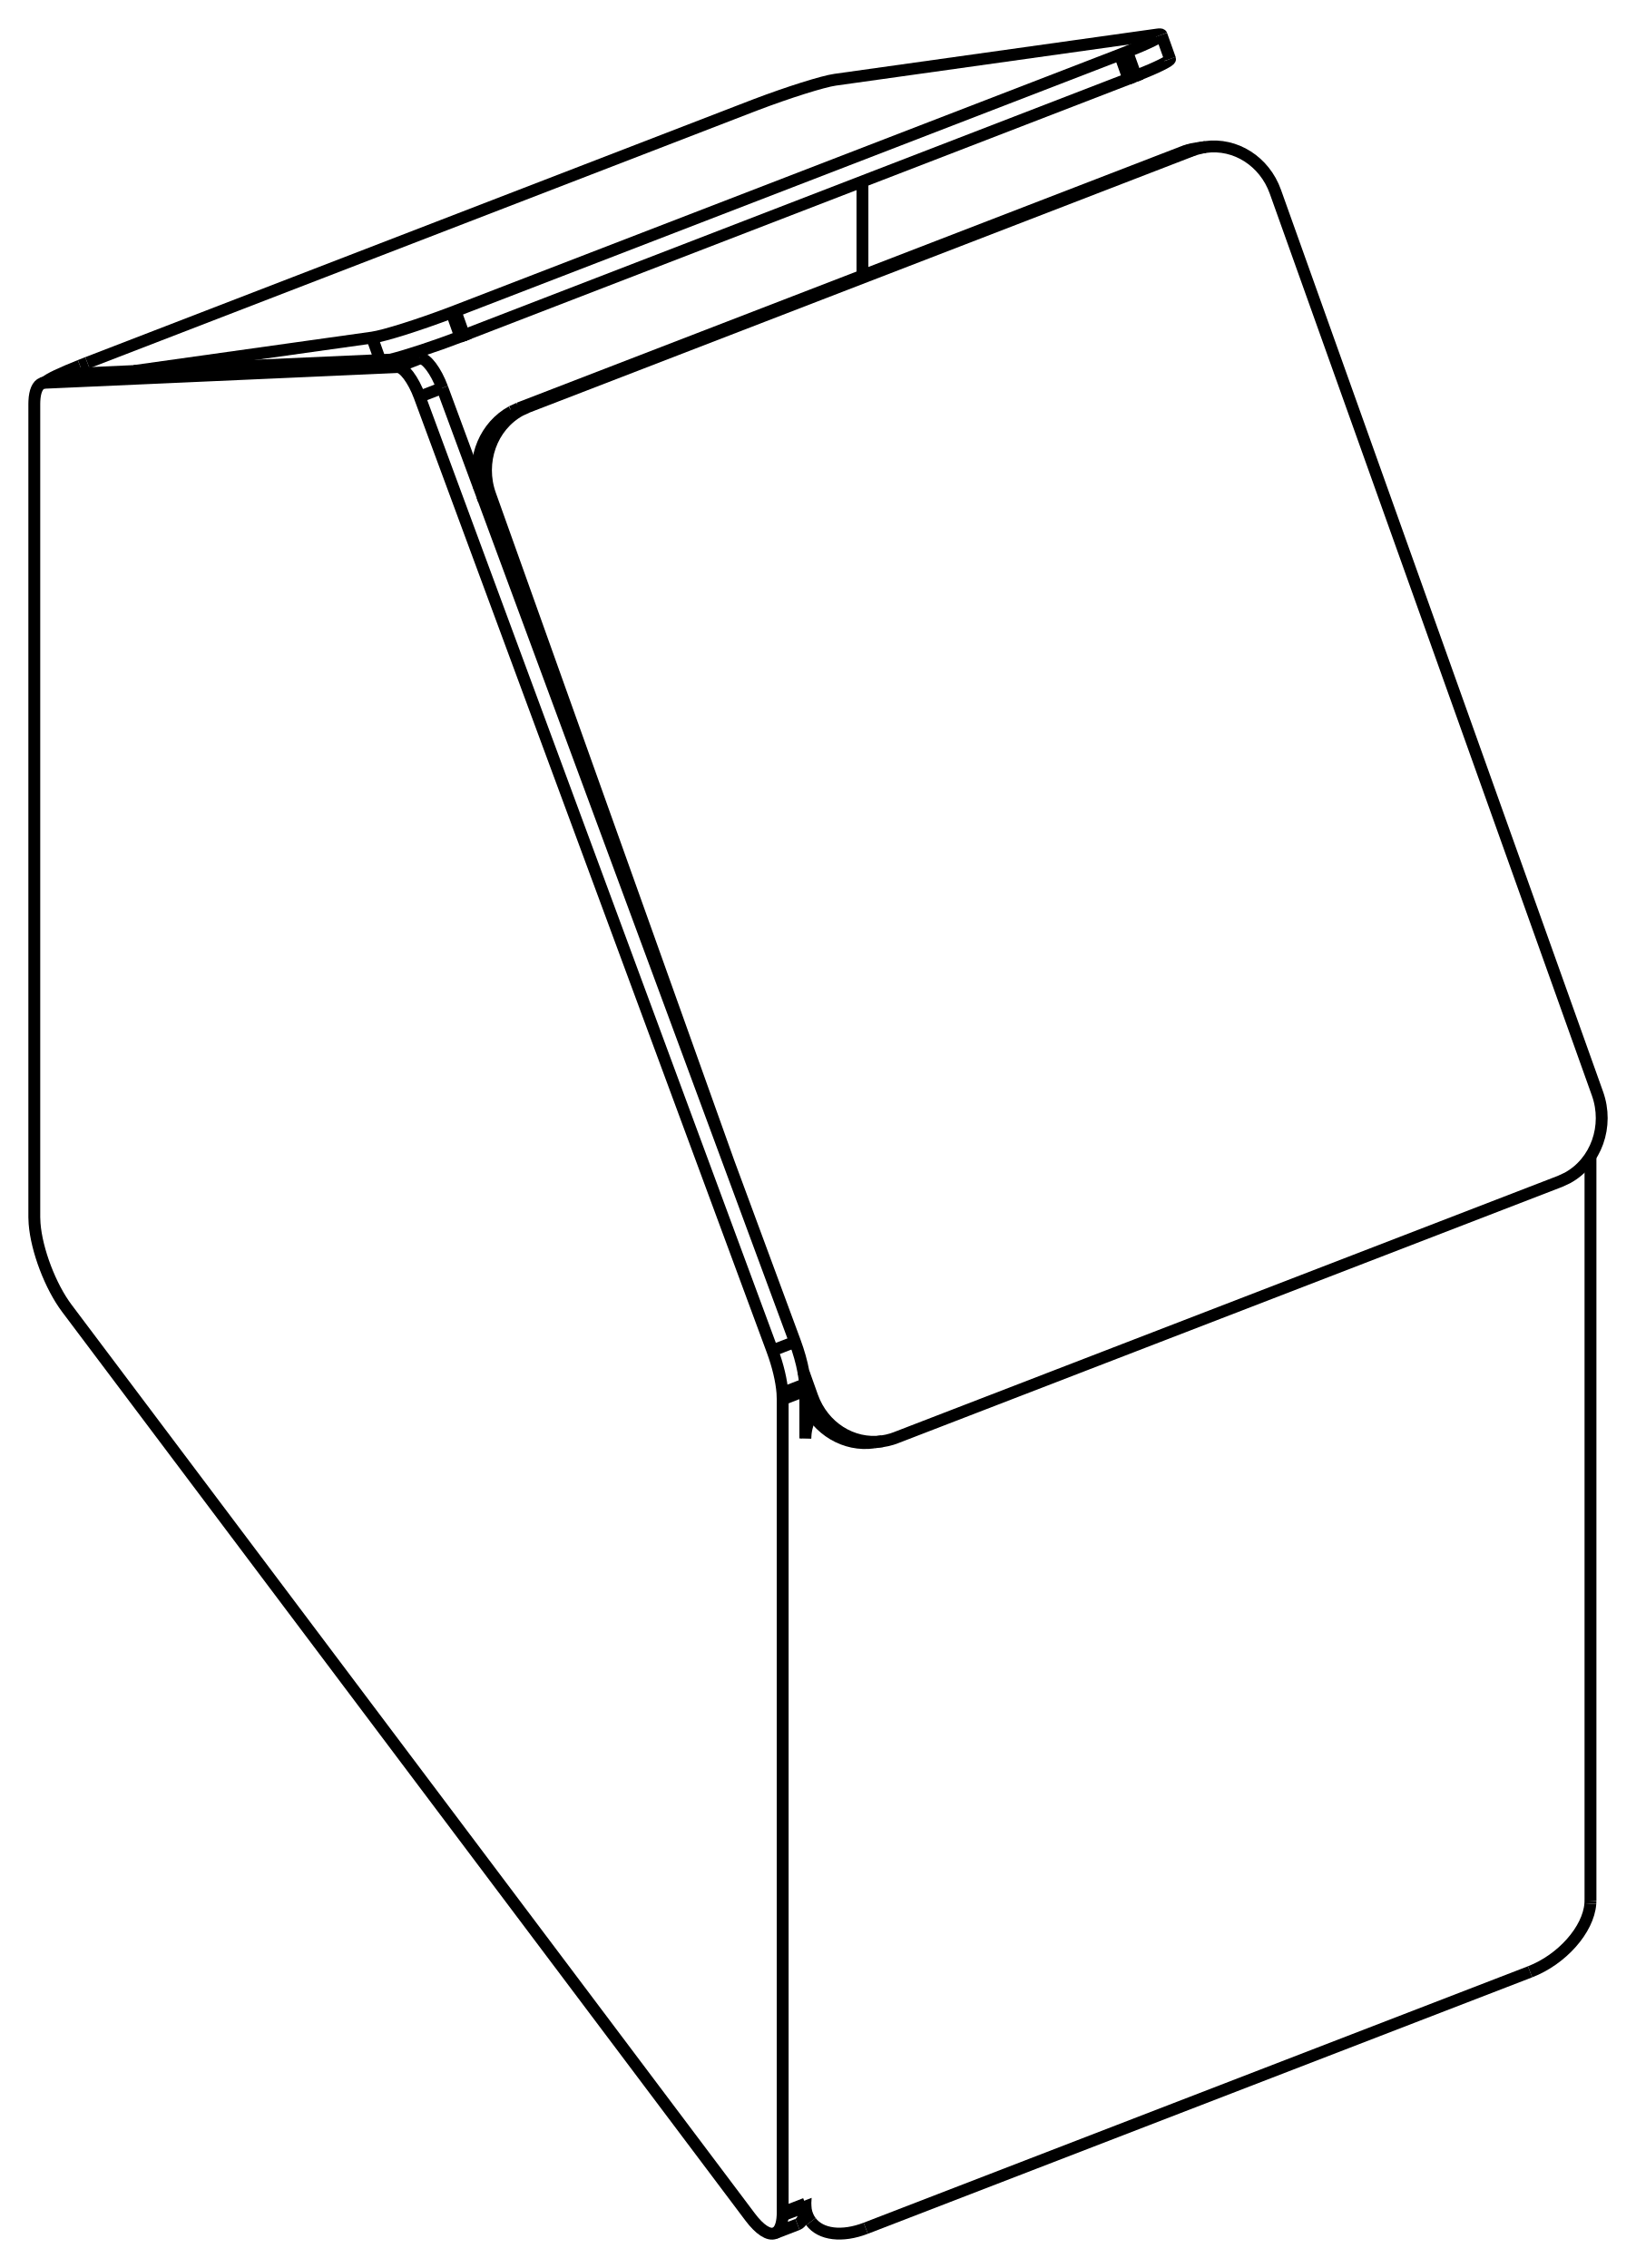
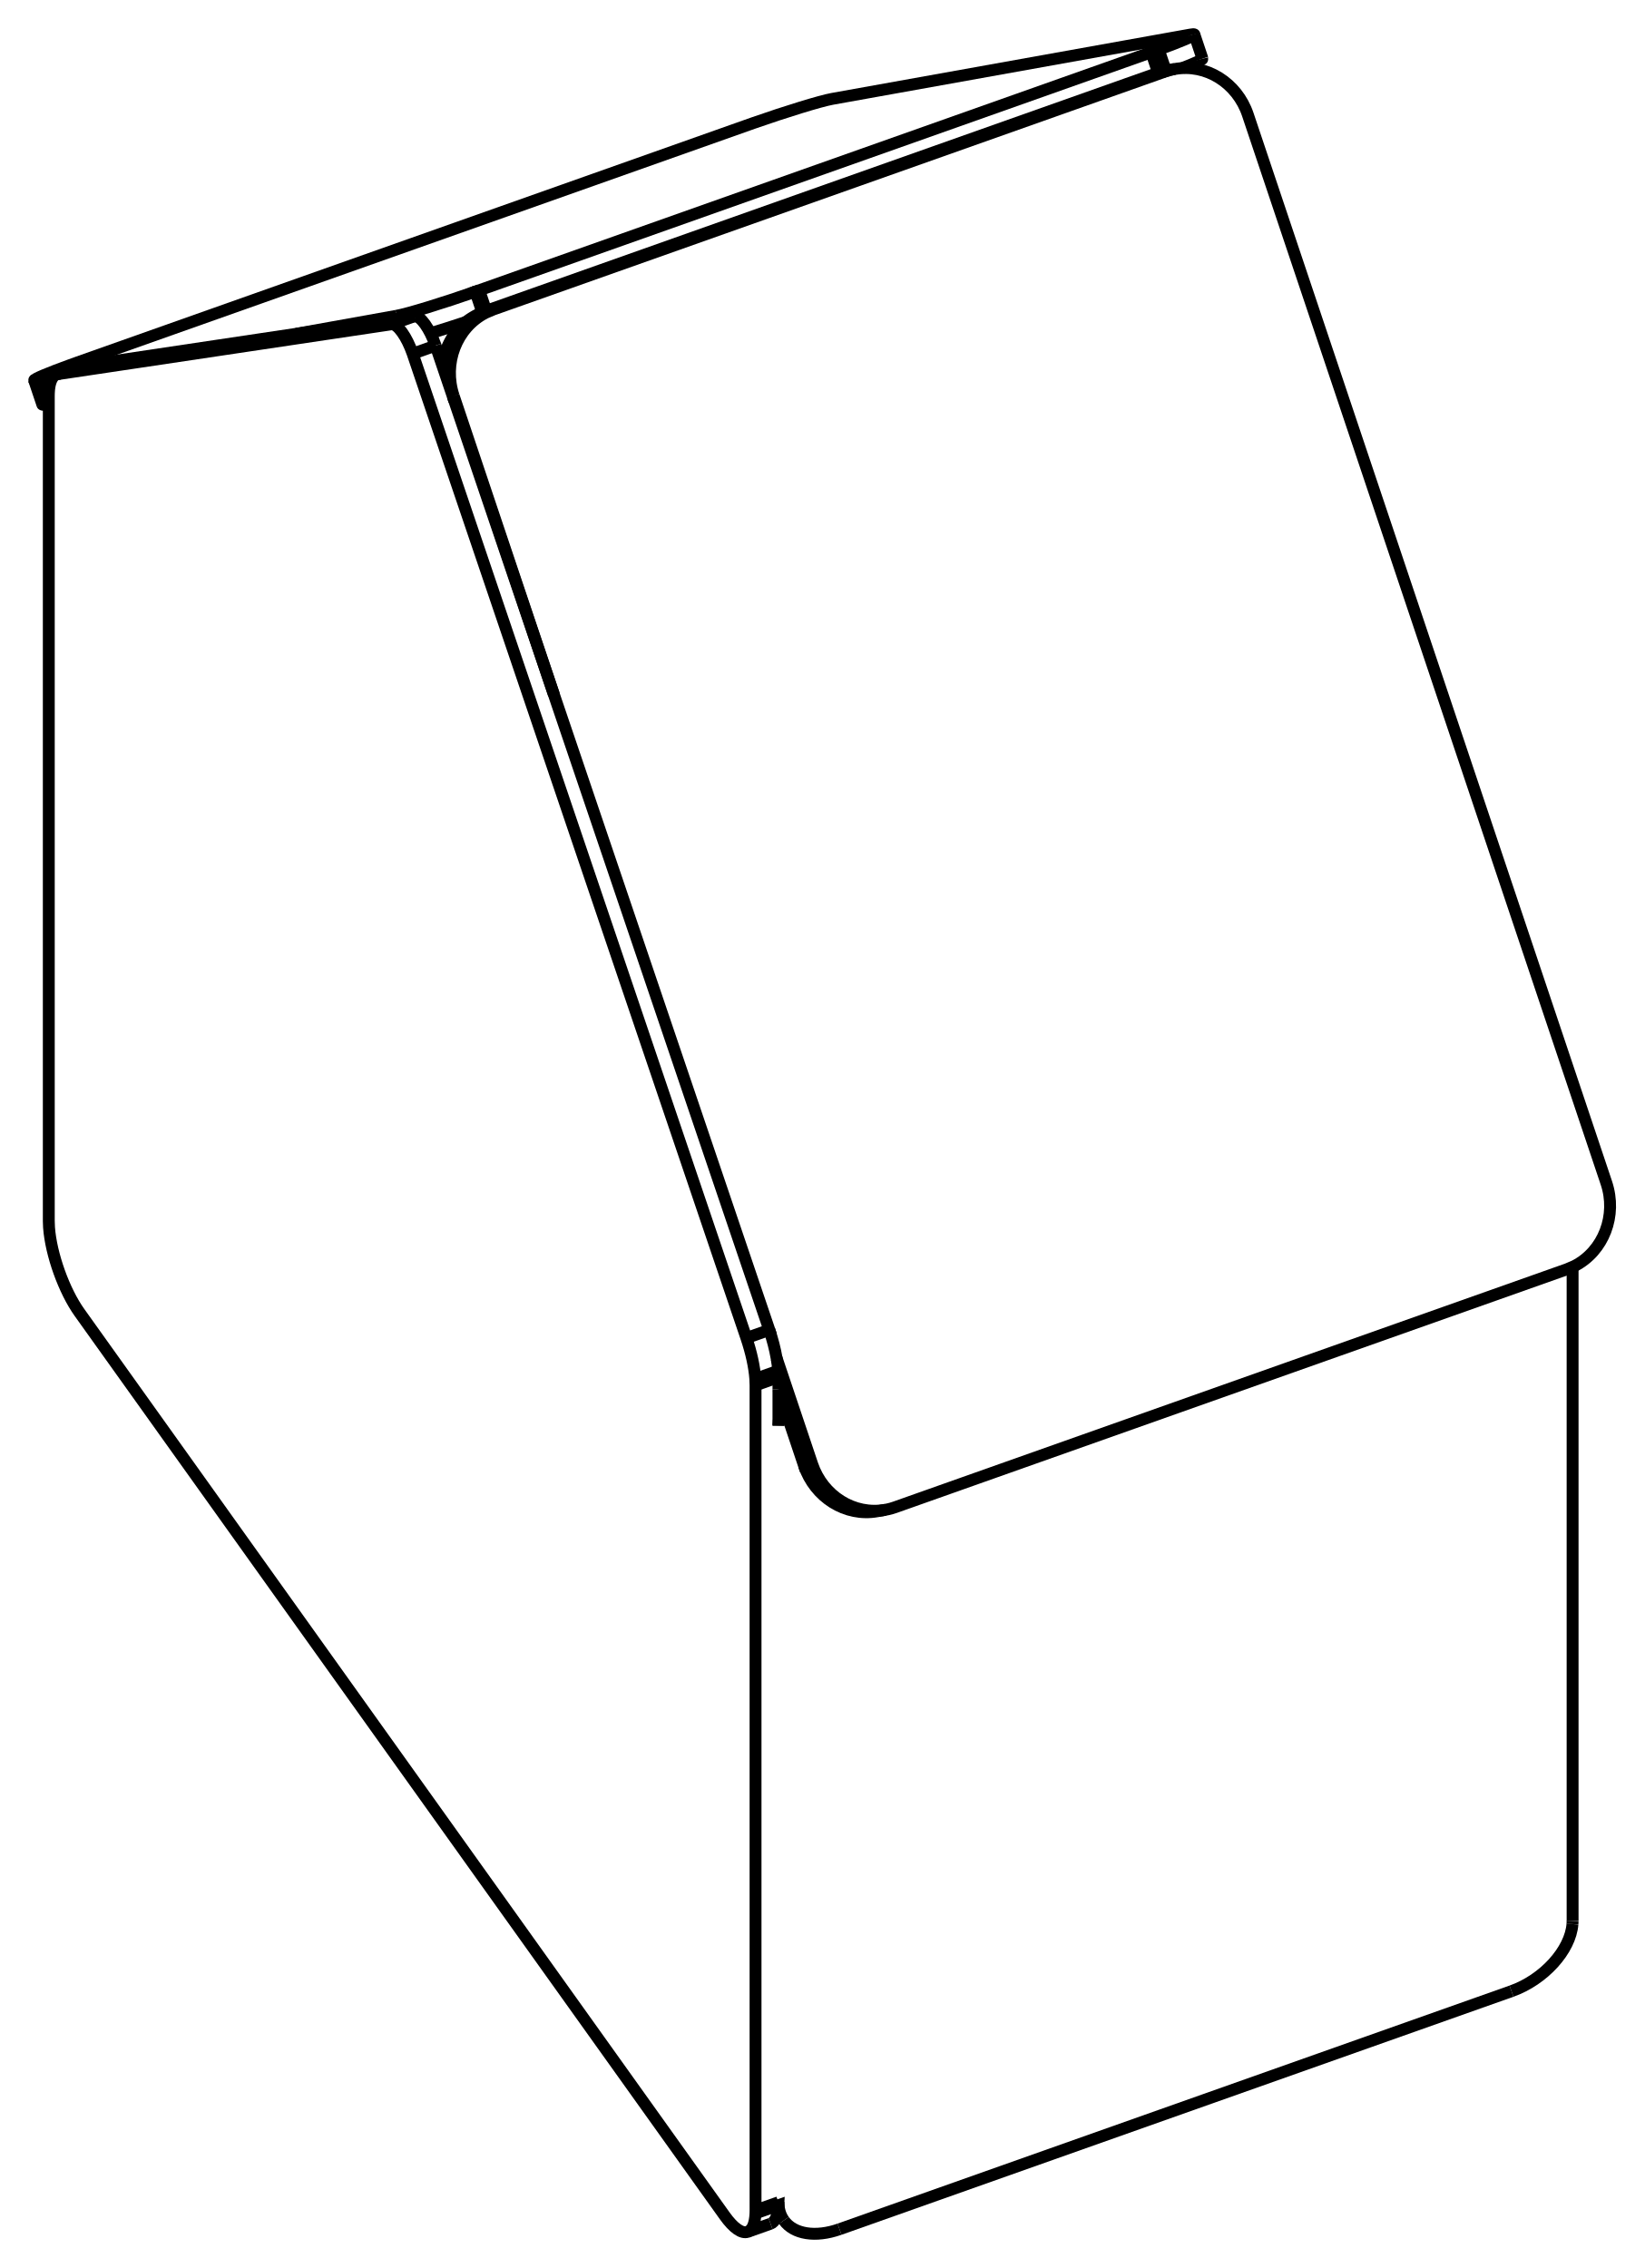
- <svg xmlns="http://www.w3.org/2000/svg" version="1.1" viewBox="-23.684 -26.626 47.695 66.133" fill="none" stroke="black" stroke-width="0.6%" vector-effect="non-scaling-stroke">
-   <path d="M -9.627 -12.167 L -2.443 7.262 L -0.507 12.5 A 2 0.662 248.889 0 1 -0.262 13.371 L -0.002 14.1 A 2 1.882 262.012 0 0 2.037 15.4 A 2 1.882 262.012 0 0 2.318 15.337 L 2.43 15.298 L 21.798 7.821 L 22.013 7.721 A 2 1.882 262.012 0 0 22.888 5.262 L 13.497 -21.038 A 2 1.882 262.012 0 0 11.458 -22.339 A 2 1.882 262.012 0 0 11.177 -22.275 L 11.065 -22.236 L -8.302 -14.759 L -8.518 -14.659 A 2 1.882 262.012 0 0 -9.392 -12.2 L -2.443 7.262" />
-   <path d="M -1.167 12.755 L -11.45 -15.059 A 1 0.331 68.889 0 0 -12.1 -15.923 L -22.385 -15.465 A 2 0.662 68.889 0 0 -22.456 -15.451 A 2 0.662 68.889 0 0 -22.682 -14.932 L -22.684 -14.847 L -22.684 8.867 L -22.676 9.052 A 2 0.662 68.889 0 0 -21.735 11.523 L -1.814 38.021 A 2 0.662 68.889 0 0 -1.094 38.492 A 2 0.662 68.889 0 0 -0.868 37.973 L -0.866 37.888 L -0.866 14.175 L -0.873 13.99 A 2 0.662 68.889 0 0 -1.167 12.755 Z" />
-   <path d="M -10.79 -15.314 L -11.45 -15.059" />
-   <path d="M -10.79 -15.314 L -9.627 -12.167 L -9.392 -12.2" />
-   <path d="M -8.769 -14.623 L -8.518 -14.659" />
-   <path d="M -8.769 -14.623 A 2 1.882 262.012 0 0 -9.713 -12.402" />
-   <path d="M -0.213 13.735 L -0.873 13.99" />
-   <path d="M -0.262 13.371 A 2 0.662 248.889 0 1 -0.213 13.735" />
-   <path d="M -11.439 -16.178 L -12.1 -15.923" />
-   <path d="M -10.79 -15.314 A 1 0.331 68.889 0 0 -11.439 -16.178" />
-   <path d="M -12.603 -16.126 L -11.439 -16.178" />
-   <path d="M -0.206 14.128 L -0.206 15.315" />
-   <path d="M -0.207 37.718 L -0.206 37.633 L -0.192 37.803 A 2 1.228 323.064 0 0 -0.043 38.155 L -0.229 37.909" />
-   <path d="M -0.434 38.237 A 2 0.662 68.889 0 0 -0.207 37.718 L -0.868 37.973" />
-   <path d="M -0.206 13.92 L -0.213 13.735" />
-   <path d="M -0.206 13.92 L -0.206 14.128 L -0.002 14.1" />
-   <path d="M -0.206 14.256 A 2 1.882 262.012 0 0 1.785 15.436" />
-   <path d="M 10.926 -22.24 L 11.177 -22.275" />
-   <path d="M 11.207 -22.303 A 2 1.882 262.012 0 0 10.926 -22.24 L 10.814 -22.201 L -8.554 -14.723 L -8.302 -14.759" />
-   <path d="M 10.814 -22.201 L 11.065 -22.236" />
-   <path d="M -8.554 -14.723 L -8.769 -14.623" />
-   <path d="M -0.206 13.92 L -0.866 14.175" />
-   <path d="M -0.206 37.633 L -0.866 37.888" />
-   <path d="M -0.202 15.226 L -0.206 15.315" />
-   <path d="M -0.014 14.607 A 2 1.228 323.064 0 0 -0.202 15.226" />
-   <path d="M 22.684 28.796 L 22.684 7.095" />
-   <path d="M 22.68 28.885 L 22.684 28.796" />
-   <path d="M 20.923 30.87 A 2 1.228 323.064 0 0 22.68 28.885" />
-   <path d="M 1.555 38.348 L 20.923 30.87" />
-   <path d="M -0.043 38.155 A 2 1.228 323.064 0 0 1.555 38.348" />
-   <path d="M -21.724 -15.72 L -22.385 -15.465" />
-   <path d="M -21.724 -15.72 L -19.786 -15.806 L -12.837 -16.782 A 2 0.145 160.35 0 0 -10.517 -17.513 L -10.405 -17.556 L 8.963 -25.033 L 9.178 -25.118 A 2 0.145 160.35 0 0 10.176 -25.612 L 10.427 -24.907" />
-   <path d="M -19.786 -15.806 L -12.603 -16.126 L -12.837 -16.782" />
-   <path d="M -21.795 -15.705 A 2 0.662 248.889 0 1 -21.724 -15.72" />
-   <path d="M -21.353 -15.965 A 2 0.145 160.35 0 0 -22.34 -15.495" />
-   <path d="M -12.291 -16.14 A 2 0.145 160.35 0 0 -10.266 -16.808 L -10.517 -17.513" />
-   <path d="M -10.266 -16.808 L -10.154 -16.851 L -10.405 -17.556" />
-   <path d="M -10.154 -16.851 L 9.214 -24.329 L 8.963 -25.033" />
-   <path d="M 9.214 -24.329 L 9.43 -24.413 L 9.178 -25.118" />
-   <path d="M 9.43 -24.413 A 2 0.145 160.35 0 0 10.427 -24.907" />
-   <path d="M -0.206 15.221 L -0.202 15.226" />
-   <path d="M -0.211 37.777 L -0.192 37.803" />
-   <path d="M 1.459 -18.589 L 1.459 -21.335" />
-   <path d="M -21.137 -16.05 L -21.353 -15.965" />
-   <path d="M 10.176 -25.612 A 2 0.145 160.35 0 0 10.053 -25.619 L 0.662 -24.301 A 2 0.145 160.35 0 0 -1.658 -23.57 L -1.77 -23.527 L -21.137 -16.05" />
-   <path d="M -0.507 12.5 L -1.167 12.755" />
-   <path d="M 2.037 15.4 L 1.785 15.436" />
-   <path d="M 11.458 -22.339 L 11.207 -22.303" />
-   <path d="M -1.094 38.492 L -0.434 38.237" />
-   <path d="M -22.456 -15.451 L -21.795 -15.705" />
+ <svg xmlns="http://www.w3.org/2000/svg" version="1.1" viewBox="-23.711 -26.393 48.092 66.344" fill="none" stroke="black" stroke-width="0.6%" vector-effect="non-scaling-stroke">
+   <path d="M -10.47 -14.805 L -7.509 -6.071 L -1.21 12.51 L -1.88 12.748 L -11.641 -16.046 A 1 0.319 70.493 0 0 -12.256 -16.908 L -22.02 -15.449 A 2 0.638 70.493 0 0 -22.053 -15.44 A 2 0.638 70.493 0 0 -22.282 -14.9 L -22.284 -14.813 L -22.284 9.324 L -22.277 9.512 A 2 0.638 70.493 0 0 -21.385 12.002 L -2.512 38.428 A 2 0.638 70.493 0 0 -1.844 38.893 A 2 0.638 70.493 0 0 -1.615 38.353 L -1.613 38.266 L -1.613 14.13 L -1.62 13.942 A 2 0.638 70.493 0 0 -1.88 12.748" />
+   <path d="M -10.441 -14.81 L -7.509 -6.071" />
+   <path d="M -10.971 -16.284 L -11.641 -16.046" />
+   <path d="M -10.971 -16.284 L -10.47 -14.805 L -10.441 -14.81" />
+   <path d="M -0.997 13.335 L 0.044 16.437 A 2 1.893 259.817 0 0 2.184 17.772 A 2 1.893 259.817 0 0 2.353 17.734 L 2.466 17.698 L 22.12 10.735 L 22.339 10.641 A 2 1.893 259.817 0 0 23.271 8.208 L 12.786 -23.039 A 2 1.893 259.817 0 0 10.645 -24.374 A 2 1.893 259.817 0 0 10.477 -24.335 L 10.364 -24.299 L -9.29 -17.337 L -9.509 -17.243 A 2 1.893 259.817 0 0 -10.441 -14.81" />
+   <path d="M -9.716 -17.205 L -9.743 -17.192 L -9.77 -17.177 L -9.797 -17.163 L -9.824 -17.148 L -9.851 -17.132 L -9.878 -17.116 L -9.905 -17.1 L -9.932 -17.083 L -9.958 -17.066 L -9.985 -17.048 L -10.011 -17.03 L -10.037 -17.011 L -10.064 -16.992 L -10.09 -16.973 A 2 1.893 259.817 0 0 -10.773 -15.7" />
+   <path d="M -9.716 -17.205 L -9.509 -17.243" />
+   <path d="M -0.95 13.704 L -1.62 13.942" />
+   <path d="M -1.21 12.51 A 2 0.638 250.493 0 1 -0.997 13.335 A 2 0.638 250.493 0 1 -0.95 13.704" />
+   <path d="M -11.586 -17.145 L -12.256 -16.908" />
+   <path d="M -10.971 -16.284 A 1 0.319 70.493 0 0 -11.586 -17.145" />
+   <path d="M -12.087 -17.07 L -11.586 -17.145" />
+   <path d="M -0.943 14.247 L -0.943 15.312" />
+   <path d="M -0.945 38.116 L -0.943 38.029 L -0.929 38.202 A 2 1.268 324.466 0 0 -0.784 38.558 L -0.965 38.306" />
+   <path d="M -1.174 38.656 A 2 0.638 70.493 0 0 -0.945 38.116 L -1.615 38.353" />
+   <path d="M -0.943 14.247 L -0.194 16.48 L 0.044 16.437" />
+   <path d="M -0.943 13.892 L -0.95 13.704" />
+   <path d="M -0.943 13.892 L -0.943 14.247" />
+   <path d="M -0.194 16.48 A 2 1.893 259.817 0 0 1.946 17.815" />
+   <path d="M 10.436 -24.337 L 10.433 -24.336 L 10.429 -24.335 L 10.425 -24.335 L 10.422 -24.334 L 10.418 -24.333 L 10.415 -24.333 L 10.411 -24.332 L 10.407 -24.331 L 10.404 -24.33 L 10.4 -24.33 L 10.397 -24.329 L 10.393 -24.328 L 10.389 -24.327 L 10.386 -24.327 L 10.179 -24.943 A 2 0.099 161.45 0 0 11.221 -25.386 L 11.459 -24.676" />
+   <path d="M 10.273 -24.299 L 10.281 -24.301 L 10.289 -24.303 L 10.297 -24.305 L 10.305 -24.307 L 10.313 -24.31 L 10.321 -24.312 L 10.329 -24.314 L 10.337 -24.316 L 10.345 -24.318 L 10.353 -24.319 L 10.361 -24.321 L 10.37 -24.323 L 10.378 -24.325 L 10.386 -24.327" />
+   <path d="M 10.273 -24.299 L 10.477 -24.335" />
+   <path d="M 10.273 -24.299 L 10.162 -24.263 L 9.96 -24.864 L 10.179 -24.943" />
+   <path d="M 10.162 -24.263 L 10.364 -24.299" />
+   <path d="M 10.162 -24.263 L -9.492 -17.301 L -9.694 -17.902 L 9.96 -24.864" />
+   <path d="M -9.492 -17.301 L -9.29 -17.337" />
+   <path d="M -9.492 -17.301 L -9.603 -17.253 L -9.807 -17.862 L -9.694 -17.902" />
+   <path d="M -9.603 -17.253 L -9.611 -17.25 L -9.619 -17.246 L -9.627 -17.243 L -9.635 -17.24 L -9.643 -17.236 L -9.651 -17.233 L -9.659 -17.229 L -9.667 -17.226 L -9.675 -17.222 L -9.683 -17.219 L -9.691 -17.216 L -9.7 -17.212 L -9.708 -17.209 L -9.716 -17.205" />
+   <path d="M -11.123 -16.644 A 2 0.099 161.45 0 0 -10.09 -16.973" />
+   <path d="M -12.116 -17.155 A 2 0.099 161.45 0 0 -9.807 -17.862" />
+   <path d="M -0.943 13.892 L -1.613 14.13" />
+   <path d="M -0.943 38.029 L -1.613 38.266" />
+   <path d="M -0.94 15.222 L -0.943 15.312" />
+   <path d="M -0.794 14.691 A 2 1.268 324.466 0 0 -0.94 15.222" />
+   <path d="M 22.284 29.8 L 22.284 10.665" />
+   <path d="M 22.28 29.891 L 22.284 29.8" />
+   <path d="M 20.497 31.853 A 2 1.268 324.466 0 0 22.28 29.891" />
+   <path d="M 0.843 38.816 L 20.497 31.853" />
+   <path d="M -0.784 38.558 A 2 1.268 324.466 0 0 0.843 38.816" />
+   <path d="M -21.35 -15.686 L -22.02 -15.449" />
+   <path d="M -21.35 -15.686 L -15.049 -16.628 L -12.116 -17.155" />
+   <path d="M -15.049 -16.628 L -12.087 -17.07 L -12.116 -17.155" />
+   <path d="M -21.383 -15.677 A 2 0.638 250.493 0 1 -21.35 -15.686" />
+   <path d="M -22.472 -14.558 A 2 0.099 161.45 0 0 -22.363 -14.561 L -22.601 -15.271 L -22.167 -15.349" />
+   <path d="M -22.363 -14.561 L -22.284 -14.575" />
+   <path d="M 10.865 -24.4 A 2 0.099 161.45 0 0 11.459 -24.676" />
+   <path d="M -0.943 15.217 L -0.94 15.222" />
+   <path d="M -0.949 38.175 L -0.929 38.202" />
+   <path d="M 11.221 -25.386 A 2 0.099 161.45 0 0 11.111 -25.383 L 0.626 -23.5 A 2 0.099 161.45 0 0 -1.683 -22.792 L -1.796 -22.752 L -21.45 -15.79 L -21.669 -15.711 A 2 0.099 161.45 0 0 -22.711 -15.268 L -22.472 -14.558" />
+   <path d="M -22.711 -15.268 A 2 0.099 161.45 0 0 -22.601 -15.271" />
+   <path d="M 2.184 17.772 L 1.946 17.815" />
+   <path d="M 10.645 -24.374 L 10.436 -24.337" />
+   <path d="M -1.844 38.893 L -1.174 38.656" />
+   <path d="M -22.053 -15.44 L -21.383 -15.677" />
</svg>
